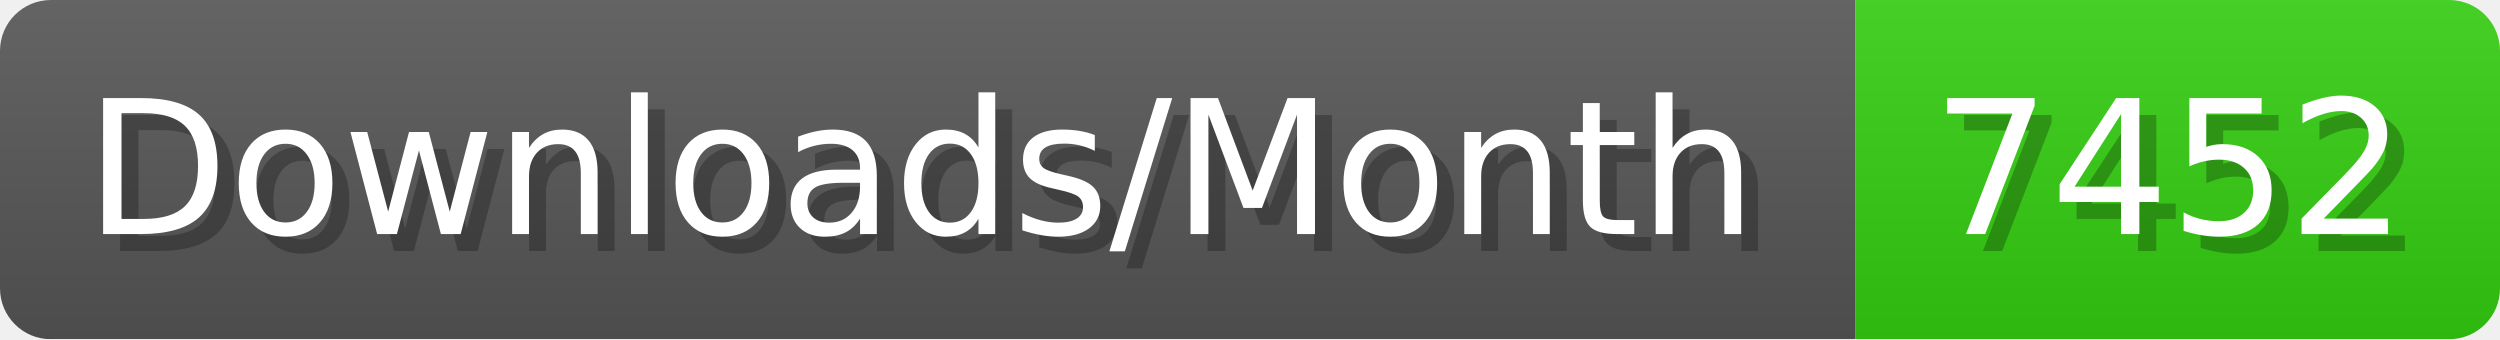
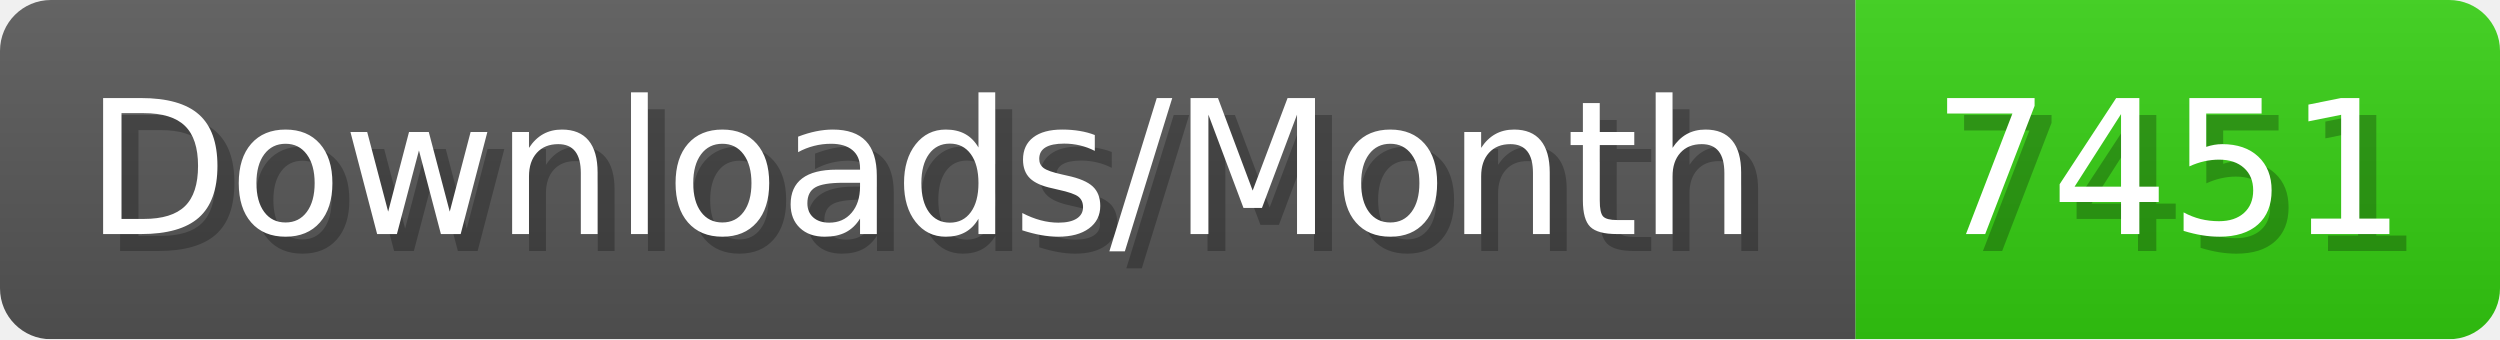
- <svg xmlns="http://www.w3.org/2000/svg" width="147.4" height="20" viewBox="0 0 1474 200" role="img" aria-label="Downloads/Month: 7452">
+ <svg xmlns="http://www.w3.org/2000/svg" width="147.4" height="20" viewBox="0 0 1474 200" role="img" aria-label="Downloads/Month: 7451">
  <linearGradient id="YlXUI" x2="0" y2="100%">
    <stop offset="0" stop-opacity=".1" stop-color="#EEE" />
    <stop offset="1" stop-opacity=".1" />
  </linearGradient>
  <mask id="JHhop">
    <rect width="1474" height="200" rx="30" fill="#FFF" />
  </mask>
  <g mask="url(#JHhop)">
    <rect width="1094" height="200" fill="#555" />
    <rect width="380" height="200" fill="#3C1" x="1094" />
    <rect width="1474" height="200" fill="url(#YlXUI)" />
  </g>
  <g aria-hidden="true" fill="#fff" text-anchor="start" font-family="Verdana,DejaVu Sans,sans-serif" font-size="110">
    <text x="60" y="148" textLength="994" fill="#000" opacity="0.25">Downloads/Month</text>
    <text x="50" y="138" textLength="994">Downloads/Month</text>
-     <text x="1149" y="148" textLength="280" fill="#000" opacity="0.25">7452</text>
-     <text x="1139" y="138" textLength="280">7452</text>
+     <text x="1149" y="148" textLength="280" fill="#000" opacity="0.25">7451</text>
+     <text x="1139" y="138" textLength="280">7451</text>
  </g>
</svg>
